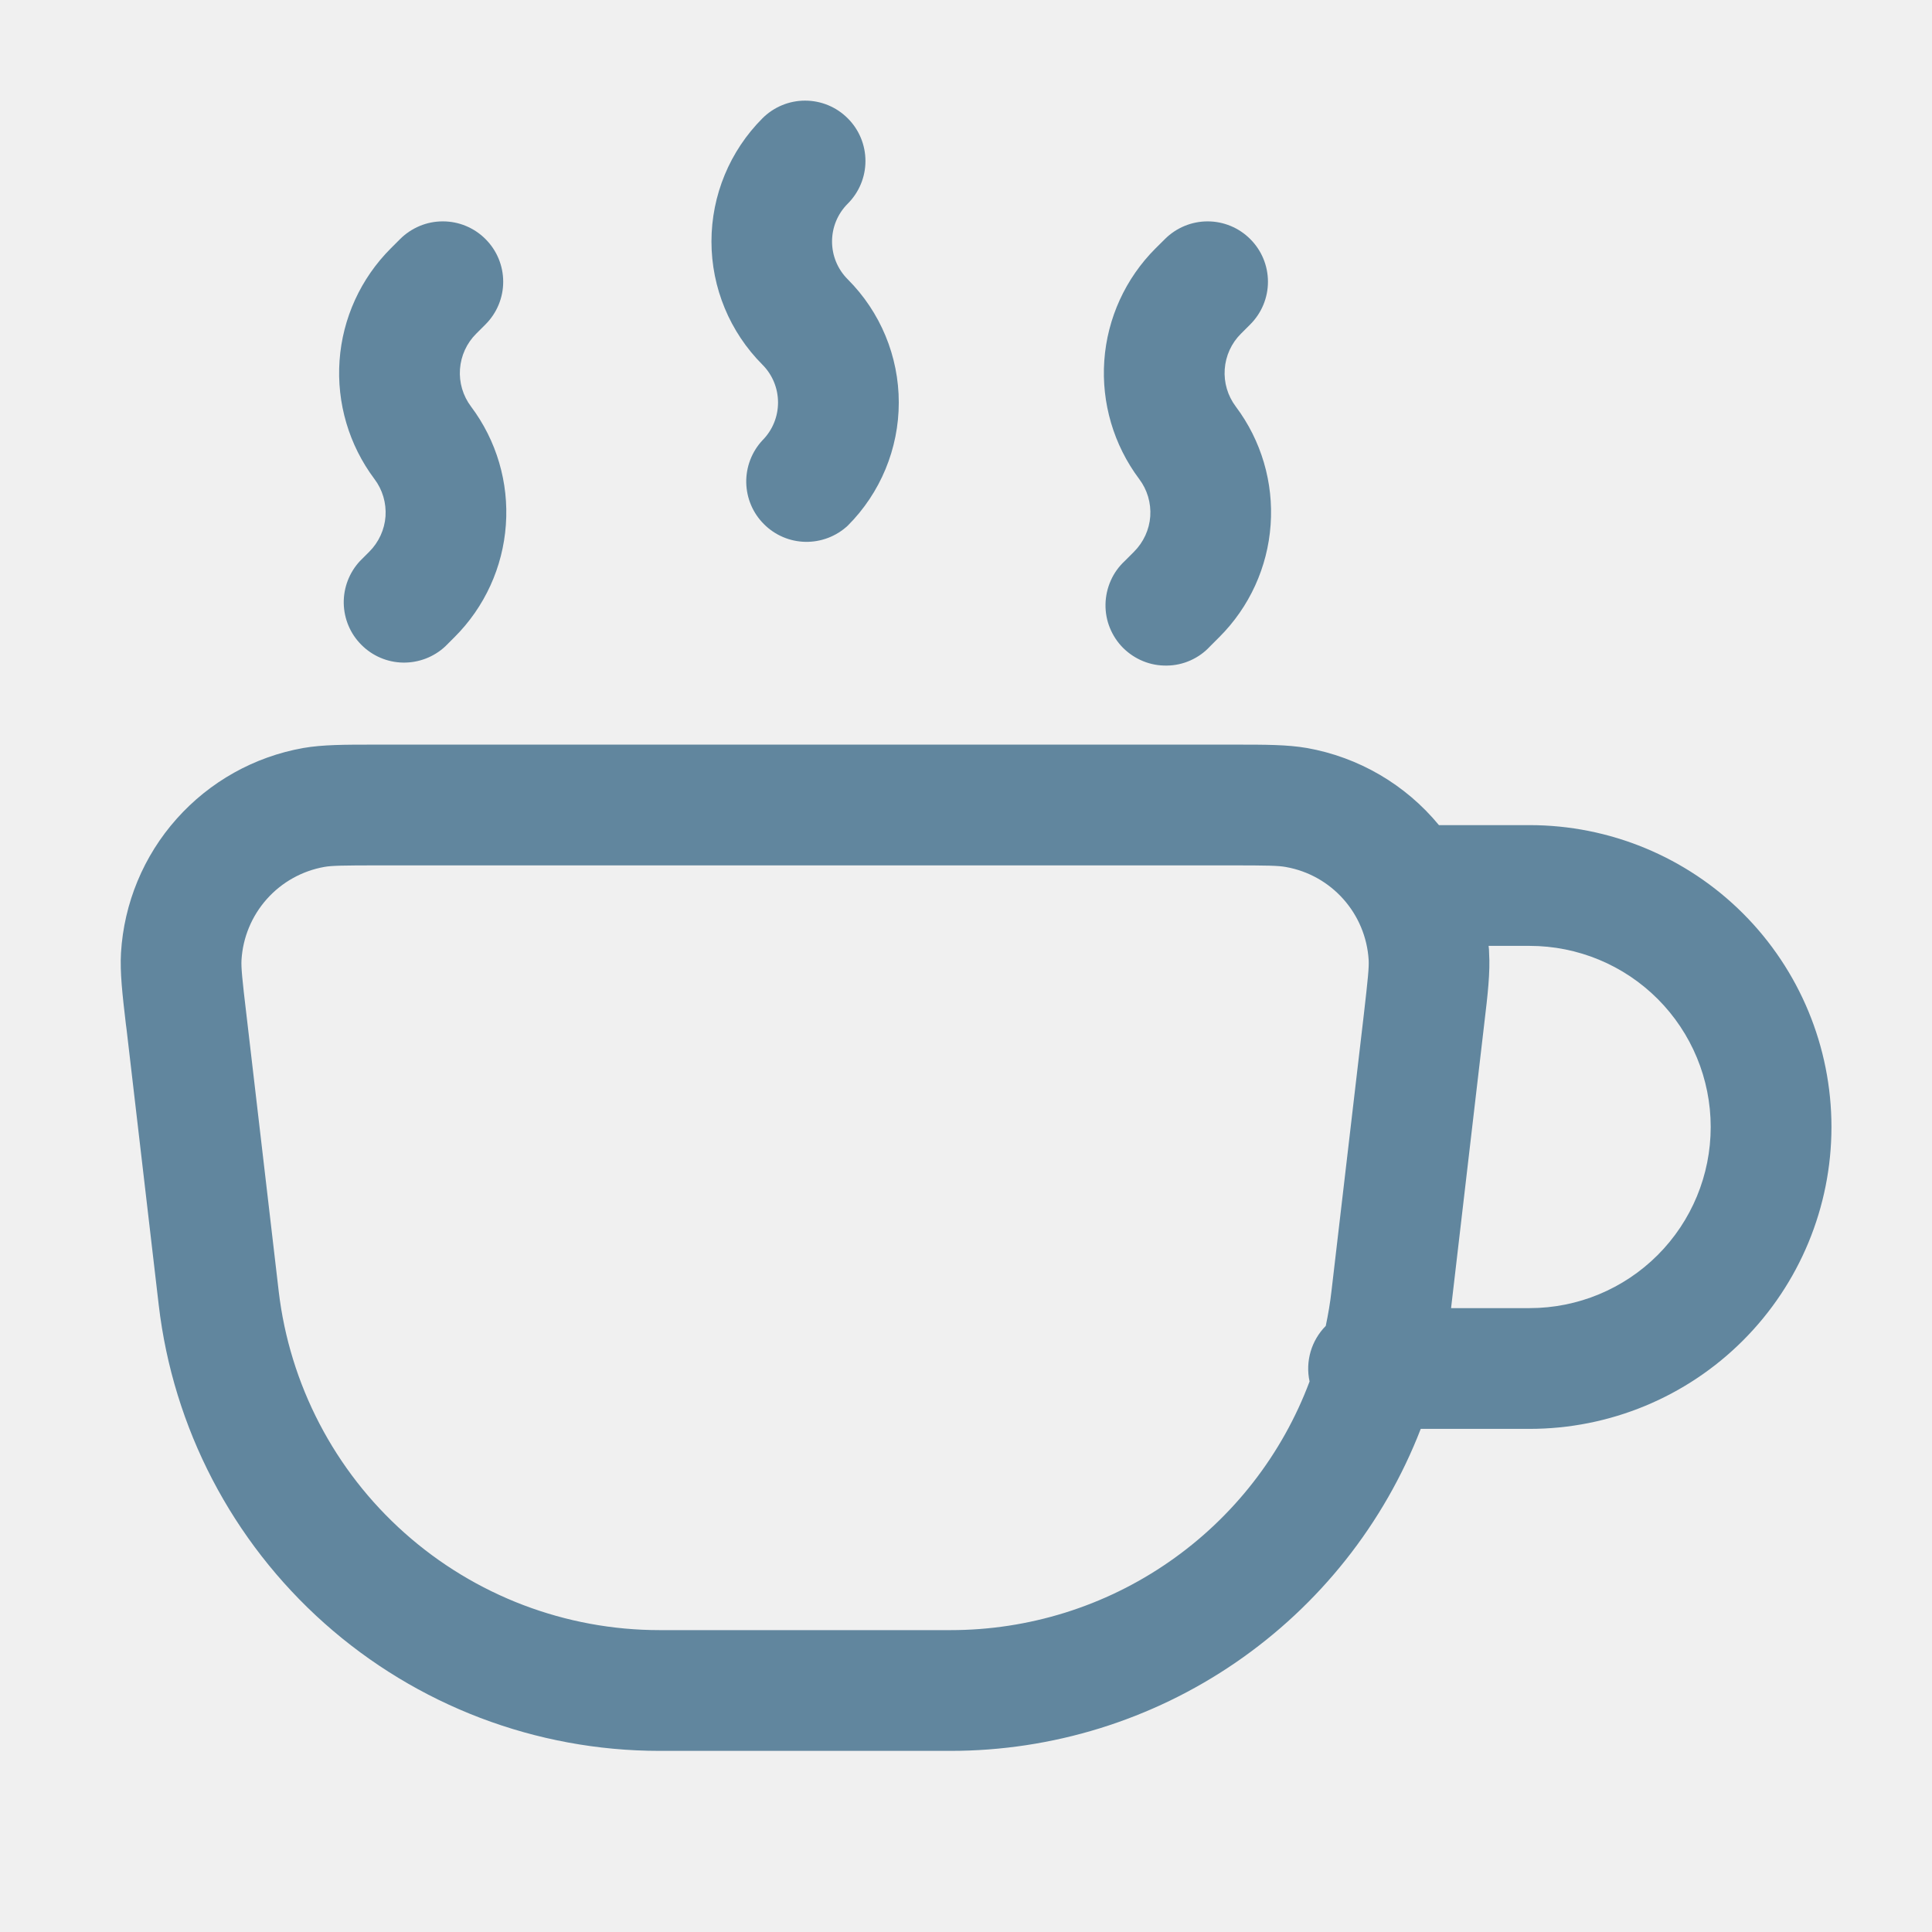
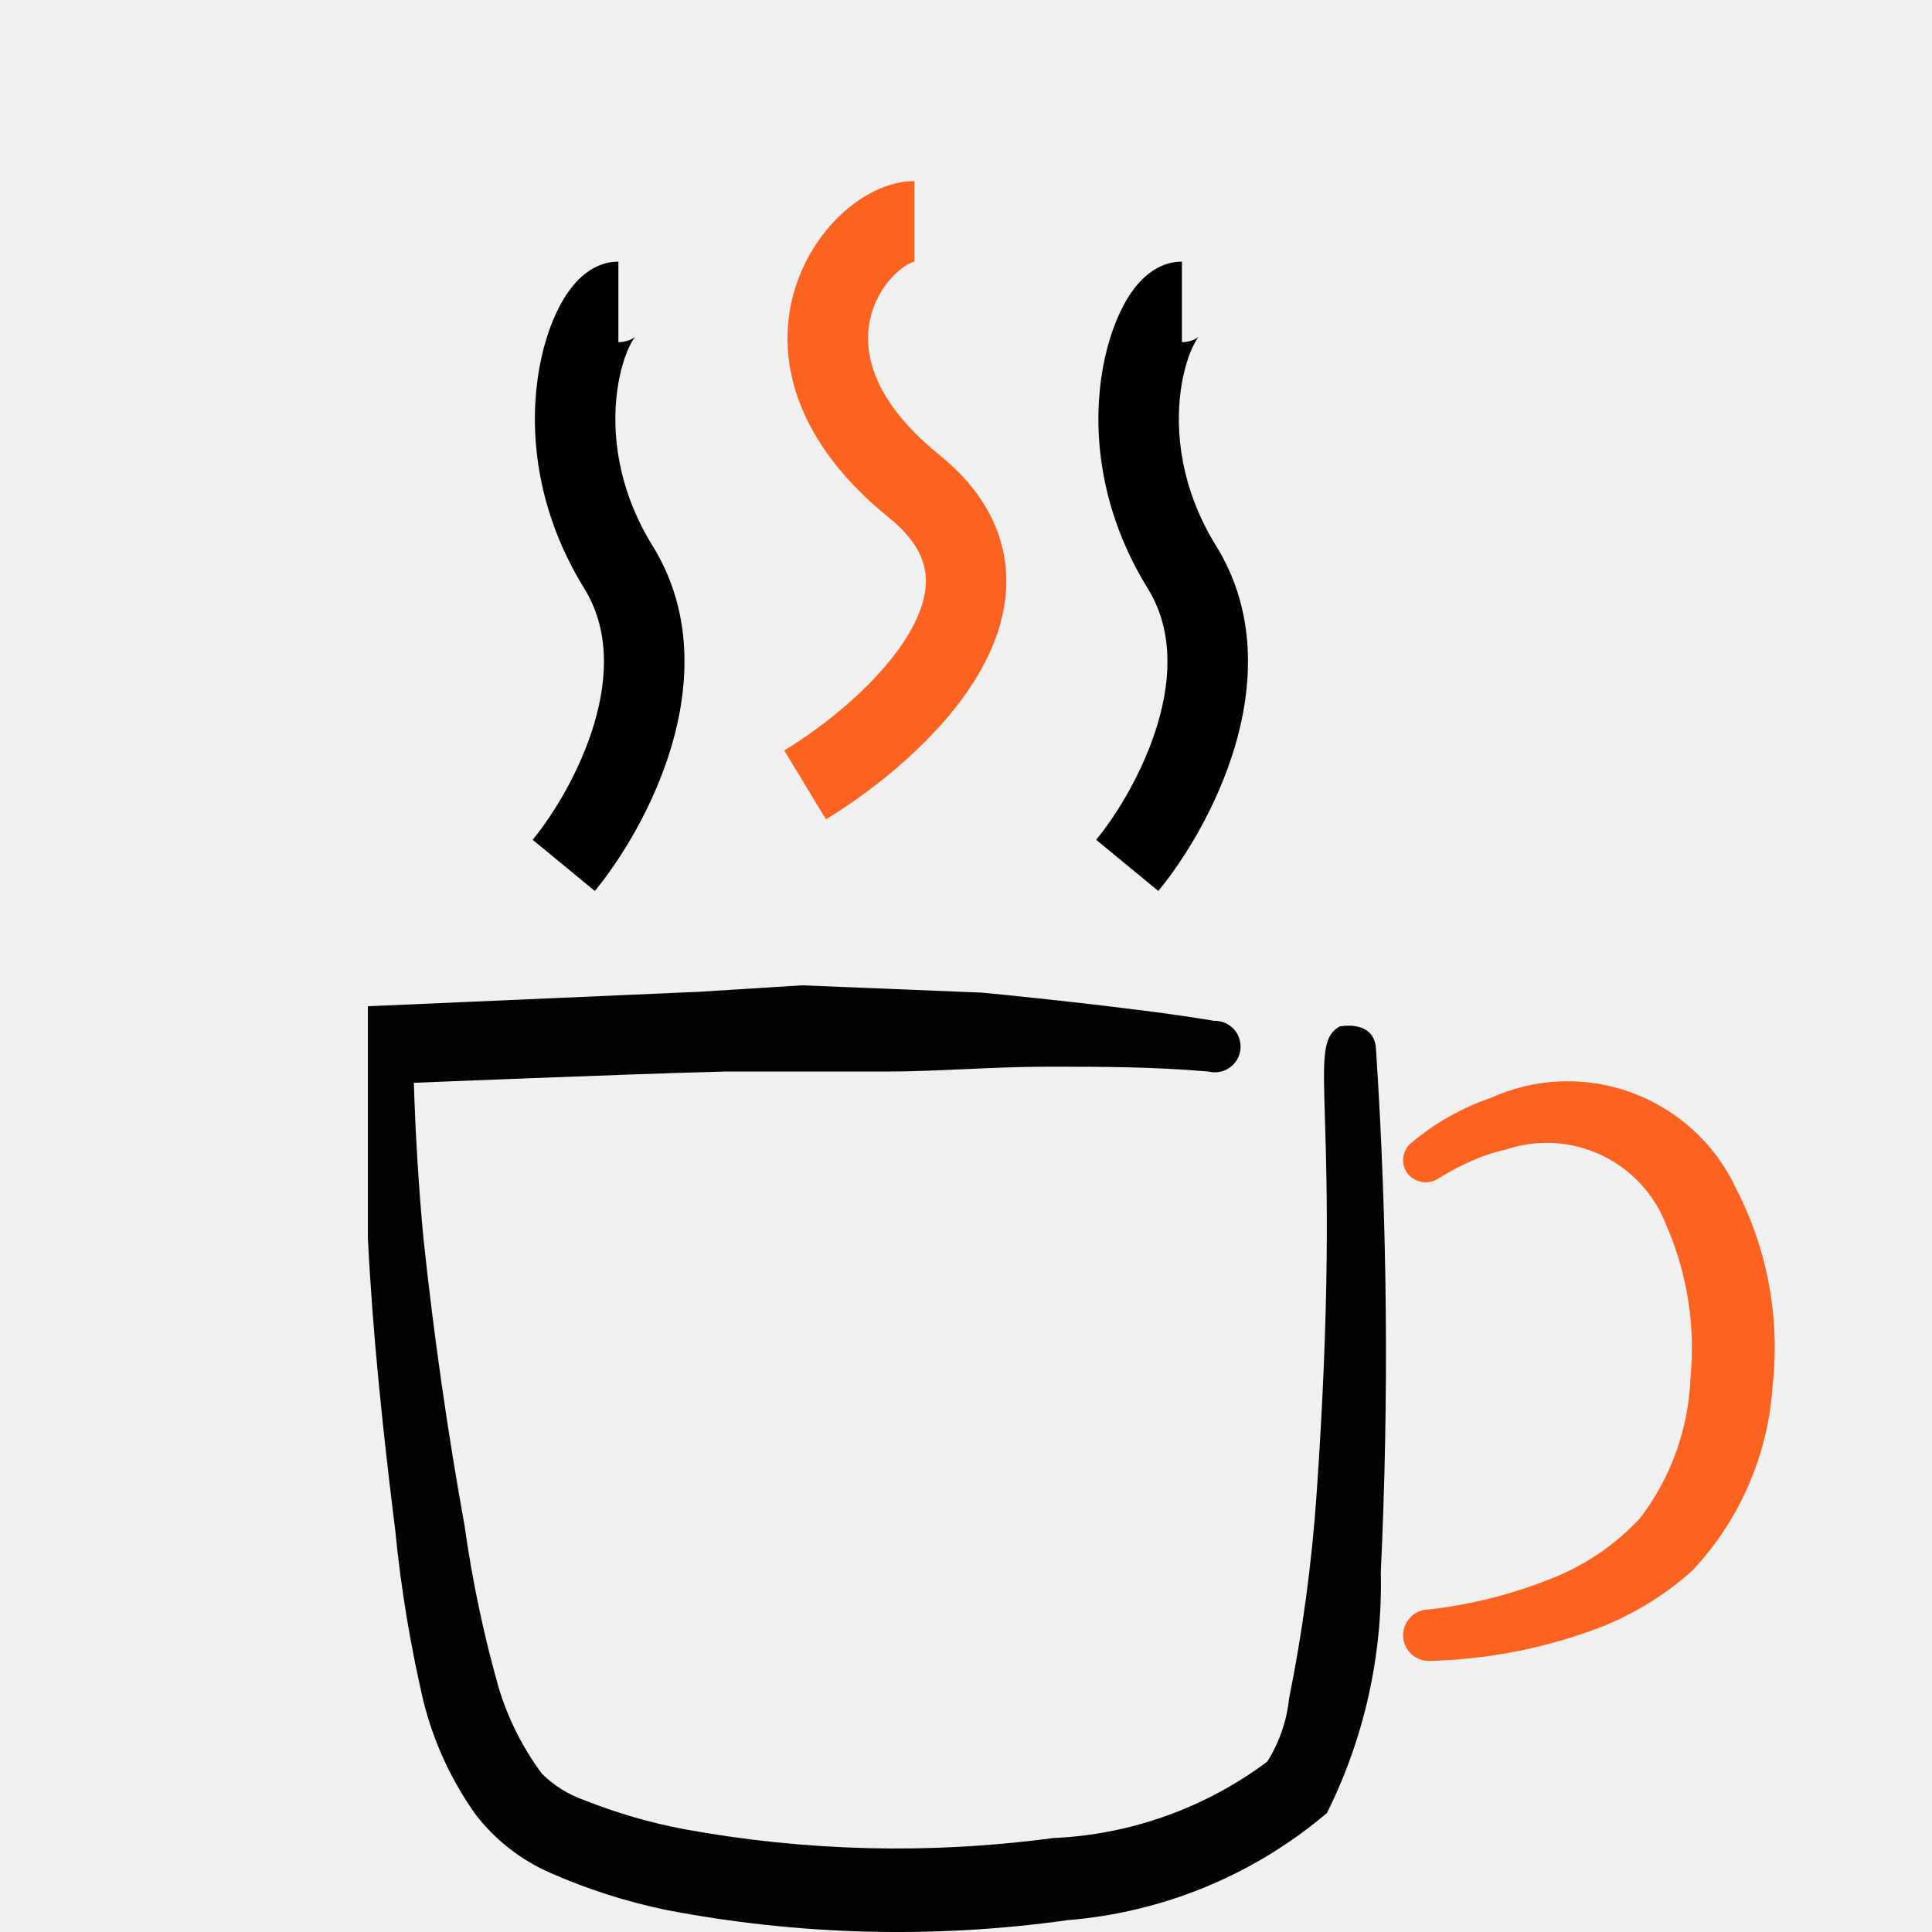
<svg xmlns="http://www.w3.org/2000/svg" width="24" height="24" viewBox="0 0 24 24" fill="none">
-   <path fill-rule="evenodd" clip-rule="evenodd" d="M10.531 1.47C10.672 1.61 10.751 1.801 10.751 2C10.751 2.199 10.672 2.389 10.531 2.53C10.271 2.79 10.271 3.21 10.531 3.47C10.937 3.876 11.165 4.426 11.165 5C11.165 5.574 10.937 6.124 10.531 6.53C10.389 6.662 10.201 6.734 10.007 6.731C9.813 6.728 9.627 6.649 9.49 6.511C9.352 6.374 9.274 6.189 9.27 5.994C9.267 5.8 9.339 5.612 9.471 5.47C9.596 5.345 9.665 5.176 9.665 5C9.665 4.824 9.596 4.655 9.471 4.53C9.066 4.124 8.838 3.574 8.838 3C8.838 2.426 9.066 1.876 9.471 1.47C9.612 1.329 9.803 1.25 10.001 1.25C10.2 1.25 10.391 1.329 10.531 1.47ZM6.031 2.97C6.172 3.11 6.251 3.301 6.251 3.5C6.251 3.699 6.172 3.889 6.031 4.03L5.915 4.146C5.797 4.263 5.726 4.42 5.714 4.586C5.702 4.752 5.751 4.917 5.851 5.05C6.168 5.472 6.322 5.994 6.284 6.52C6.247 7.046 6.021 7.541 5.647 7.914L5.531 8.03C5.389 8.162 5.201 8.234 5.007 8.231C4.813 8.228 4.627 8.149 4.49 8.011C4.352 7.874 4.274 7.689 4.27 7.494C4.267 7.3 4.339 7.112 4.471 6.97L4.587 6.854C4.705 6.736 4.777 6.58 4.789 6.414C4.8 6.248 4.752 6.083 4.651 5.95C4.335 5.528 4.181 5.006 4.218 4.48C4.255 3.954 4.481 3.459 4.854 3.086L4.97 2.97C5.04 2.9 5.123 2.845 5.214 2.807C5.305 2.769 5.402 2.75 5.501 2.75C5.599 2.75 5.697 2.769 5.788 2.807C5.879 2.845 5.962 2.9 6.031 2.97ZM15.531 2.97C15.672 3.11 15.751 3.301 15.751 3.5C15.751 3.699 15.672 3.889 15.531 4.03L15.415 4.146C15.297 4.263 15.226 4.42 15.214 4.586C15.202 4.752 15.251 4.917 15.351 5.05C15.668 5.472 15.822 5.994 15.784 6.52C15.747 7.046 15.521 7.541 15.147 7.914L15.031 8.03C14.963 8.104 14.88 8.163 14.788 8.204C14.696 8.245 14.597 8.267 14.496 8.268C14.395 8.27 14.295 8.252 14.202 8.214C14.108 8.176 14.024 8.12 13.952 8.049C13.881 7.978 13.825 7.893 13.787 7.799C13.749 7.706 13.731 7.606 13.733 7.505C13.735 7.405 13.757 7.305 13.798 7.213C13.838 7.121 13.898 7.038 13.971 6.97L14.087 6.854C14.205 6.736 14.277 6.58 14.289 6.414C14.3 6.248 14.252 6.083 14.151 5.95C13.835 5.528 13.681 5.006 13.718 4.48C13.755 3.954 13.981 3.459 14.354 3.086L14.471 2.97C14.612 2.829 14.803 2.75 15.001 2.75C15.2 2.75 15.391 2.829 15.531 2.97ZM4.648 9.25H15.353C15.716 9.25 15.994 9.25 16.235 9.292C16.878 9.406 17.46 9.746 17.875 10.25H19.001C19.996 10.25 20.95 10.645 21.653 11.348C22.356 12.051 22.751 13.005 22.751 14C22.751 14.994 22.356 15.948 21.653 16.651C20.95 17.355 19.996 17.75 19.001 17.75H17.649C17.193 18.928 16.39 19.94 15.348 20.654C14.306 21.368 13.072 21.75 11.808 21.75H8.194C6.659 21.75 5.177 21.186 4.03 20.165C2.883 19.144 2.151 17.738 1.972 16.213L1.572 12.785L1.563 12.717C1.521 12.357 1.489 12.08 1.503 11.837C1.54 11.22 1.783 10.633 2.194 10.172C2.605 9.71 3.159 9.4 3.767 9.292C4.007 9.25 4.286 9.25 4.648 9.25ZM16.469 16.471C16.381 16.56 16.316 16.67 16.281 16.79C16.246 16.911 16.241 17.038 16.268 17.161C15.928 18.069 15.319 18.851 14.521 19.403C13.725 19.955 12.778 20.25 11.808 20.25H8.194C7.027 20.25 5.9 19.821 5.027 19.044C4.155 18.268 3.598 17.199 3.462 16.039L3.062 12.611C3.007 12.151 2.995 12.019 3 11.925C3.017 11.644 3.128 11.378 3.315 11.168C3.502 10.958 3.754 10.818 4.03 10.769C4.121 10.753 4.253 10.75 4.717 10.75H15.285C15.748 10.75 15.88 10.753 15.972 10.77C16.542 10.87 16.967 11.349 17.002 11.926C17.007 12.019 16.994 12.15 16.941 12.611L16.54 16.039C16.524 16.184 16.499 16.328 16.469 16.471ZM18.026 16.25H19.001C19.598 16.25 20.17 16.013 20.592 15.591C21.014 15.169 21.251 14.597 21.251 14C21.251 13.403 21.014 12.831 20.592 12.409C20.17 11.987 19.598 11.75 19.001 11.75H18.492C18.496 11.778 18.498 11.807 18.498 11.836C18.513 12.08 18.481 12.356 18.438 12.716L18.43 12.785L18.03 16.213L18.026 16.25Z" fill="#61869E" />
+   <g clip-path="url(#clip0_697_2935)">
+     <path d="M21.561 14.752C21.301 14.203 20.834 13.779 20.263 13.571C19.692 13.363 19.062 13.389 18.51 13.642C18.333 13.702 18.163 13.779 18 13.872C17.841 13.962 17.69 14.065 17.55 14.182C17.52 14.203 17.494 14.23 17.474 14.261C17.454 14.292 17.441 14.326 17.434 14.363C17.428 14.399 17.428 14.436 17.436 14.472C17.444 14.508 17.459 14.542 17.48 14.572C17.526 14.632 17.593 14.672 17.668 14.684C17.742 14.695 17.819 14.676 17.88 14.632C18.008 14.552 18.142 14.482 18.28 14.422C18.415 14.361 18.555 14.314 18.7 14.282C19.09 14.149 19.517 14.173 19.89 14.348C20.263 14.523 20.553 14.837 20.7 15.222C20.959 15.817 21.062 16.467 21 17.112C20.977 17.747 20.757 18.359 20.37 18.863C20.049 19.207 19.652 19.471 19.21 19.633C18.741 19.816 18.25 19.937 17.75 19.993C17.665 19.993 17.584 20.027 17.524 20.087C17.464 20.147 17.43 20.228 17.43 20.313C17.43 20.398 17.464 20.48 17.524 20.54C17.584 20.599 17.665 20.633 17.75 20.633C18.432 20.617 19.107 20.492 19.75 20.263C20.219 20.099 20.65 19.844 21.02 19.513C21.611 18.886 21.965 18.073 22.02 17.213C22.114 16.366 21.954 15.509 21.56 14.753" fill="#FC6321" />
+     <path d="M16.643 12.75C16.203 13 16.693 13.75 16.353 18.592C16.293 19.437 16.18 20.274 16.013 21.102C15.984 21.38 15.891 21.647 15.743 21.883C14.972 22.459 14.045 22.791 13.083 22.833C11.559 23.037 10.013 23 8.501 22.723C8.077 22.643 7.662 22.523 7.261 22.363C7.062 22.294 6.881 22.182 6.731 22.033C6.49 21.707 6.307 21.342 6.191 20.953C6.006 20.297 5.866 19.629 5.771 18.953C5.558 17.773 5.388 16.584 5.261 15.391C5.201 14.751 5.161 14.101 5.141 13.451C5.141 13.451 7.811 13.341 9.011 13.311H11.011C11.661 13.311 12.312 13.251 13.012 13.251C13.712 13.251 14.312 13.251 15.012 13.311C15.057 13.322 15.103 13.324 15.148 13.316C15.193 13.308 15.236 13.29 15.273 13.264C15.311 13.238 15.343 13.204 15.366 13.165C15.389 13.126 15.404 13.082 15.409 13.036C15.414 12.991 15.409 12.945 15.395 12.902C15.381 12.858 15.358 12.818 15.327 12.784C15.296 12.751 15.258 12.724 15.216 12.706C15.174 12.688 15.128 12.68 15.082 12.681C14.082 12.511 12.202 12.331 12.202 12.331L9.962 12.24L8.692 12.32L4.57 12.5V15.381C4.63 16.591 4.76 17.802 4.91 19.012C4.98 19.727 5.097 20.434 5.26 21.133C5.386 21.64 5.607 22.118 5.91 22.543C6.152 22.856 6.469 23.104 6.83 23.263C7.29 23.466 7.77 23.62 8.261 23.723C9.91 24.042 11.599 24.086 13.262 23.853C14.448 23.757 15.575 23.292 16.483 22.523C16.947 21.593 17.177 20.563 17.153 19.523C17.255 17.36 17.235 15.192 17.093 13.031C17.073 12.661 16.643 12.751 16.643 12.751" fill="#020202" />
+     <path d="M7.682 4.25C7.762 4.25 7.821 4.226 7.851 4.21C7.866 4.202 7.876 4.194 7.883 4.189C7.889 4.185 7.893 4.181 7.894 4.181C7.893 4.181 7.887 4.187 7.877 4.201C7.866 4.216 7.852 4.239 7.837 4.268C7.773 4.388 7.704 4.587 7.668 4.848C7.597 5.363 7.666 6.068 8.107 6.781C8.618 7.606 8.563 8.525 8.34 9.276C8.116 10.028 7.706 10.684 7.389 11.068L6.617 10.432C6.866 10.13 7.202 9.591 7.381 8.991C7.559 8.391 7.561 7.8 7.257 7.308C6.68 6.374 6.579 5.43 6.678 4.711C6.727 4.354 6.827 4.039 6.954 3.799C7.017 3.68 7.096 3.563 7.192 3.468C7.276 3.385 7.444 3.25 7.682 3.25V4.25Z" fill="black" />
+     <path d="M11.359 3.25C11.367 3.25 11.272 3.262 11.129 3.396C11 3.518 10.881 3.697 10.822 3.912C10.717 4.297 10.774 4.928 11.674 5.655C12.163 6.051 12.437 6.518 12.491 7.03C12.544 7.529 12.38 7.996 12.146 8.39C11.684 9.166 10.858 9.815 10.26 10.178L9.742 9.322C10.276 8.999 10.944 8.453 11.286 7.878C11.454 7.596 11.52 7.347 11.497 7.135C11.476 6.936 11.371 6.696 11.045 6.433C9.908 5.513 9.625 4.497 9.858 3.646C9.969 3.244 10.19 2.908 10.443 2.669C10.682 2.444 11.011 2.25 11.359 2.25V3.25Z" fill="#FC6321" />
+     <path d="M14.682 4.25C14.762 4.25 14.821 4.226 14.851 4.21C14.866 4.202 14.877 4.194 14.883 4.189C14.889 4.185 14.893 4.181 14.894 4.181C14.893 4.181 14.887 4.187 14.877 4.201C14.866 4.216 14.852 4.239 14.837 4.268C14.773 4.388 14.704 4.587 14.668 4.848C14.597 5.363 14.666 6.068 15.107 6.781C15.618 7.606 15.563 8.525 15.34 9.276C15.116 10.028 14.706 10.684 14.389 11.068L13.617 10.432C13.866 10.13 14.202 9.591 14.381 8.991C14.559 8.391 14.561 7.8 14.257 7.308C13.68 6.374 13.579 5.43 13.678 4.711C13.727 4.354 13.827 4.039 13.954 3.799C14.017 3.68 14.095 3.563 14.192 3.468C14.277 3.385 14.444 3.25 14.682 3.25V4.25Z" fill="black" />
+   </g>
+   <defs>
+     <clipPath id="clip0_697_2935">
+       <rect width="24" height="24" fill="white" />
+     </clipPath>
+   </defs>
</svg>
